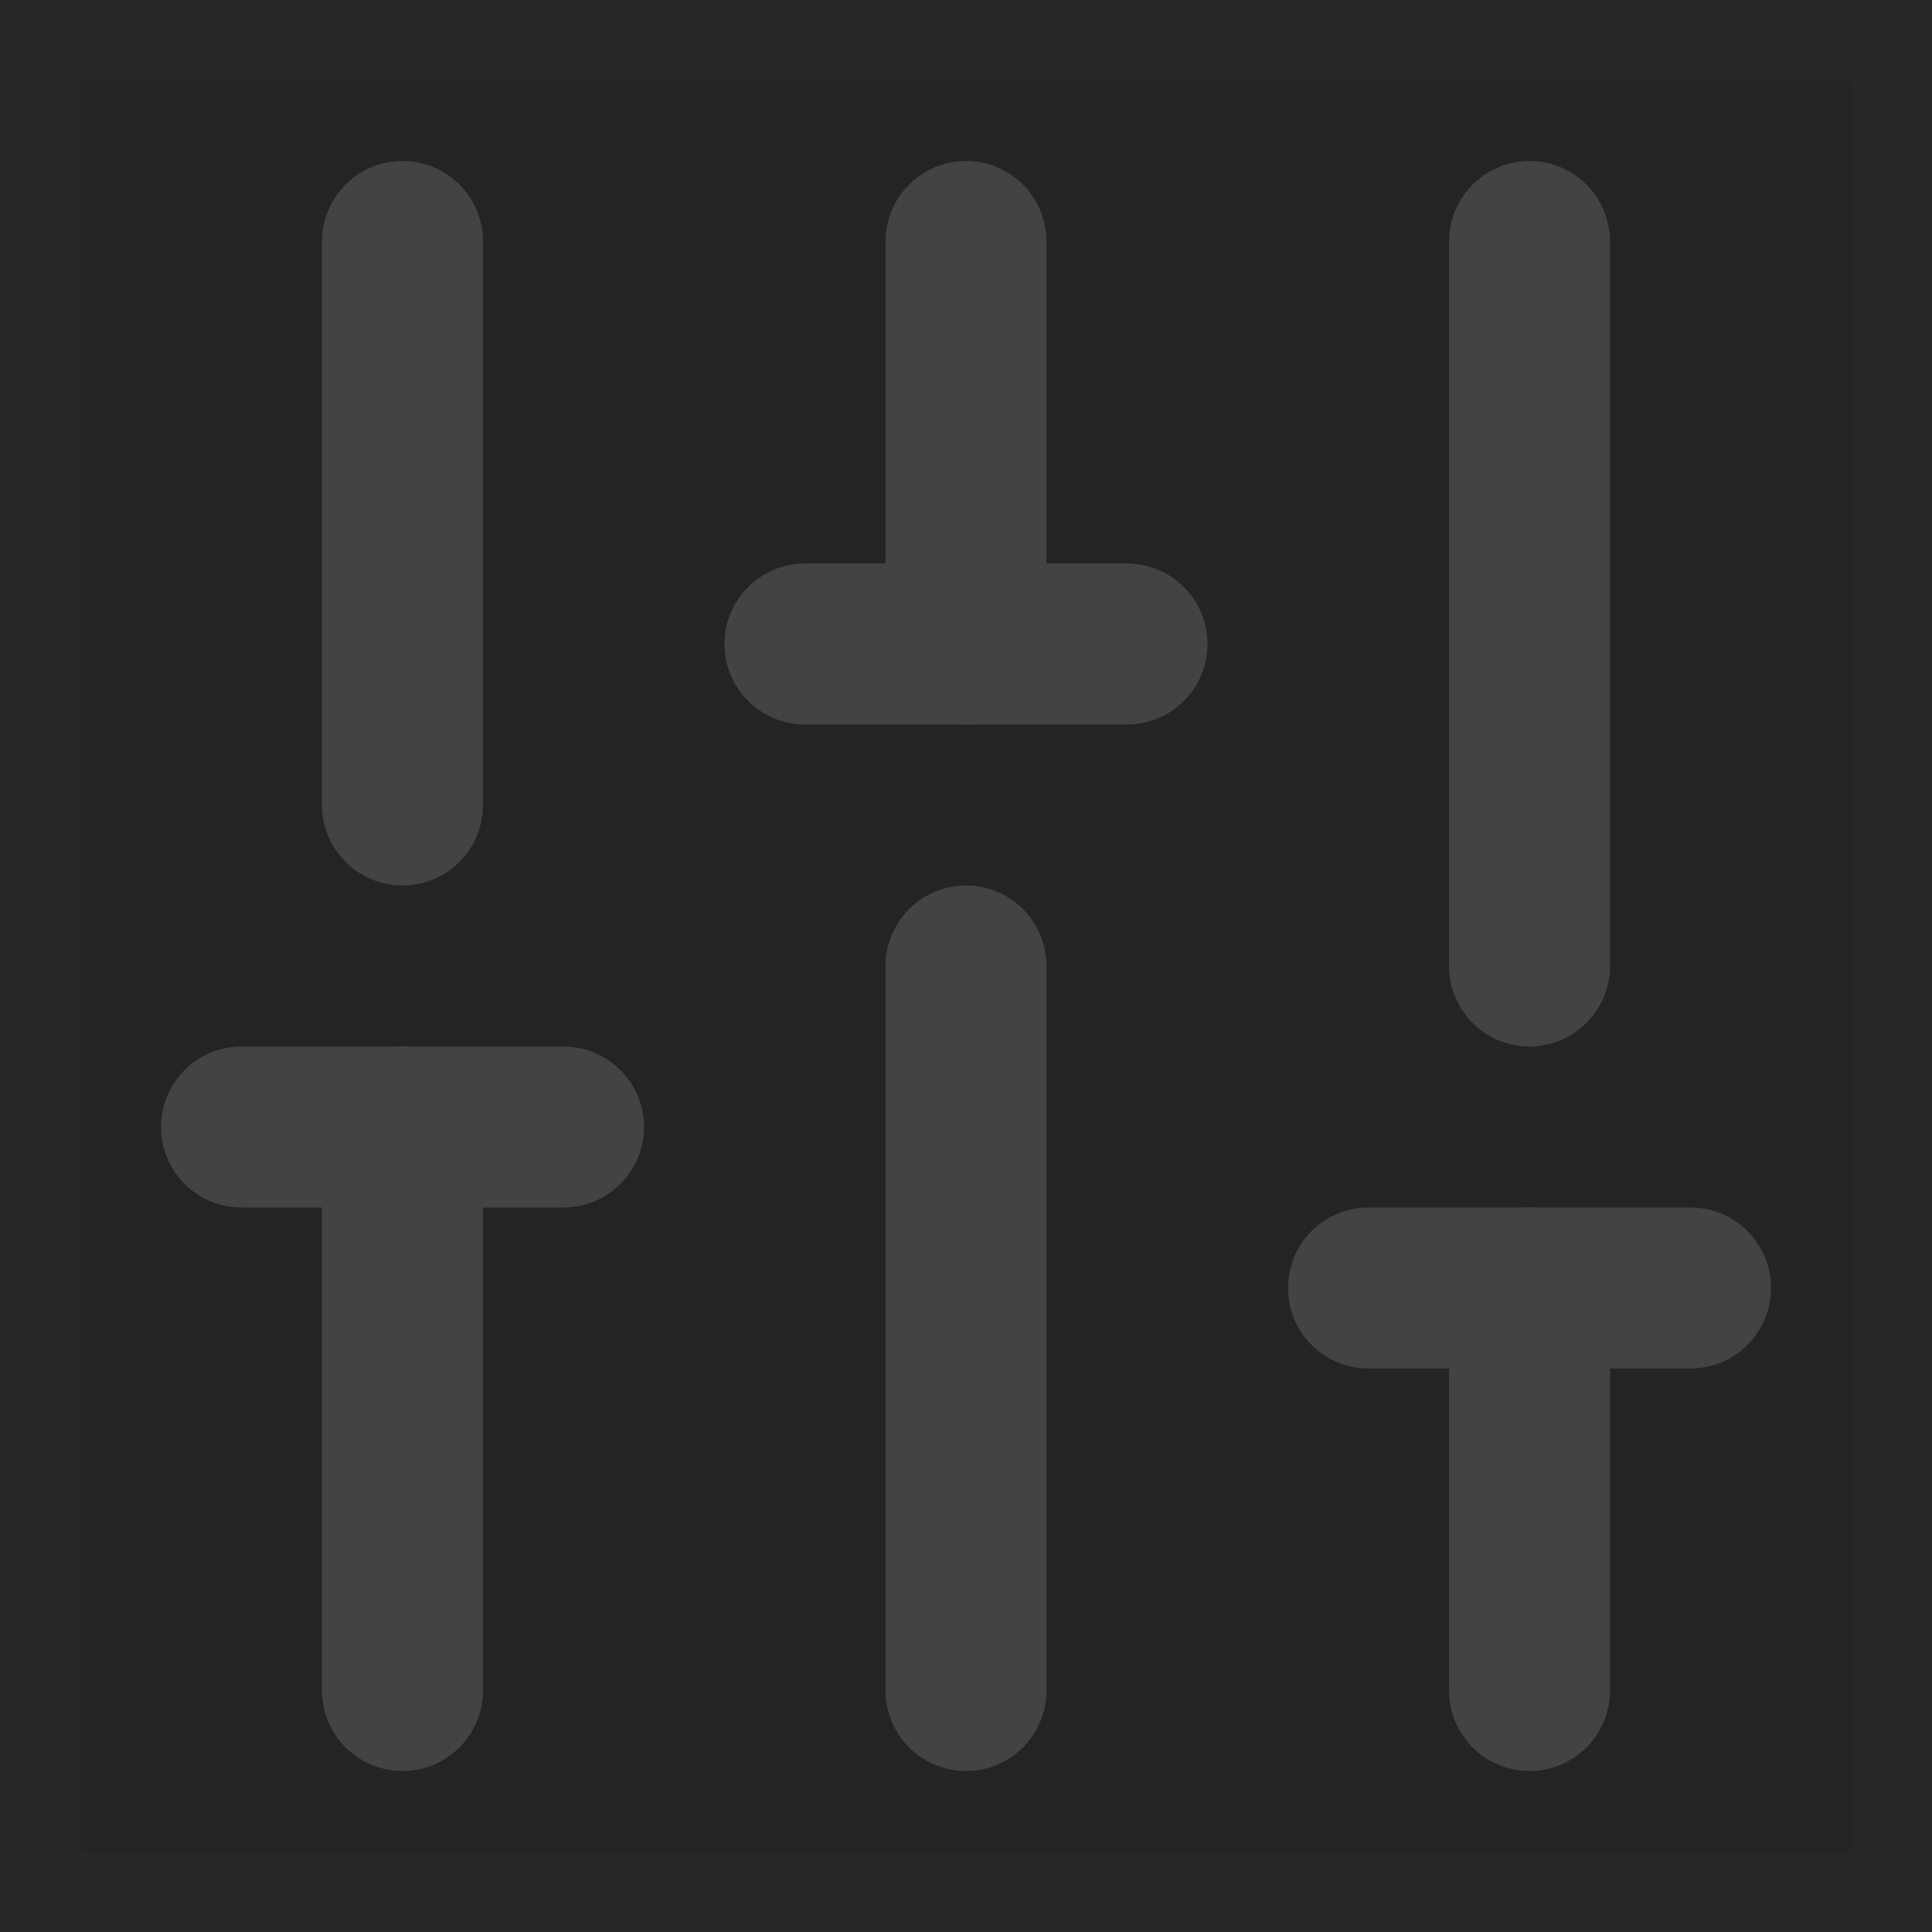
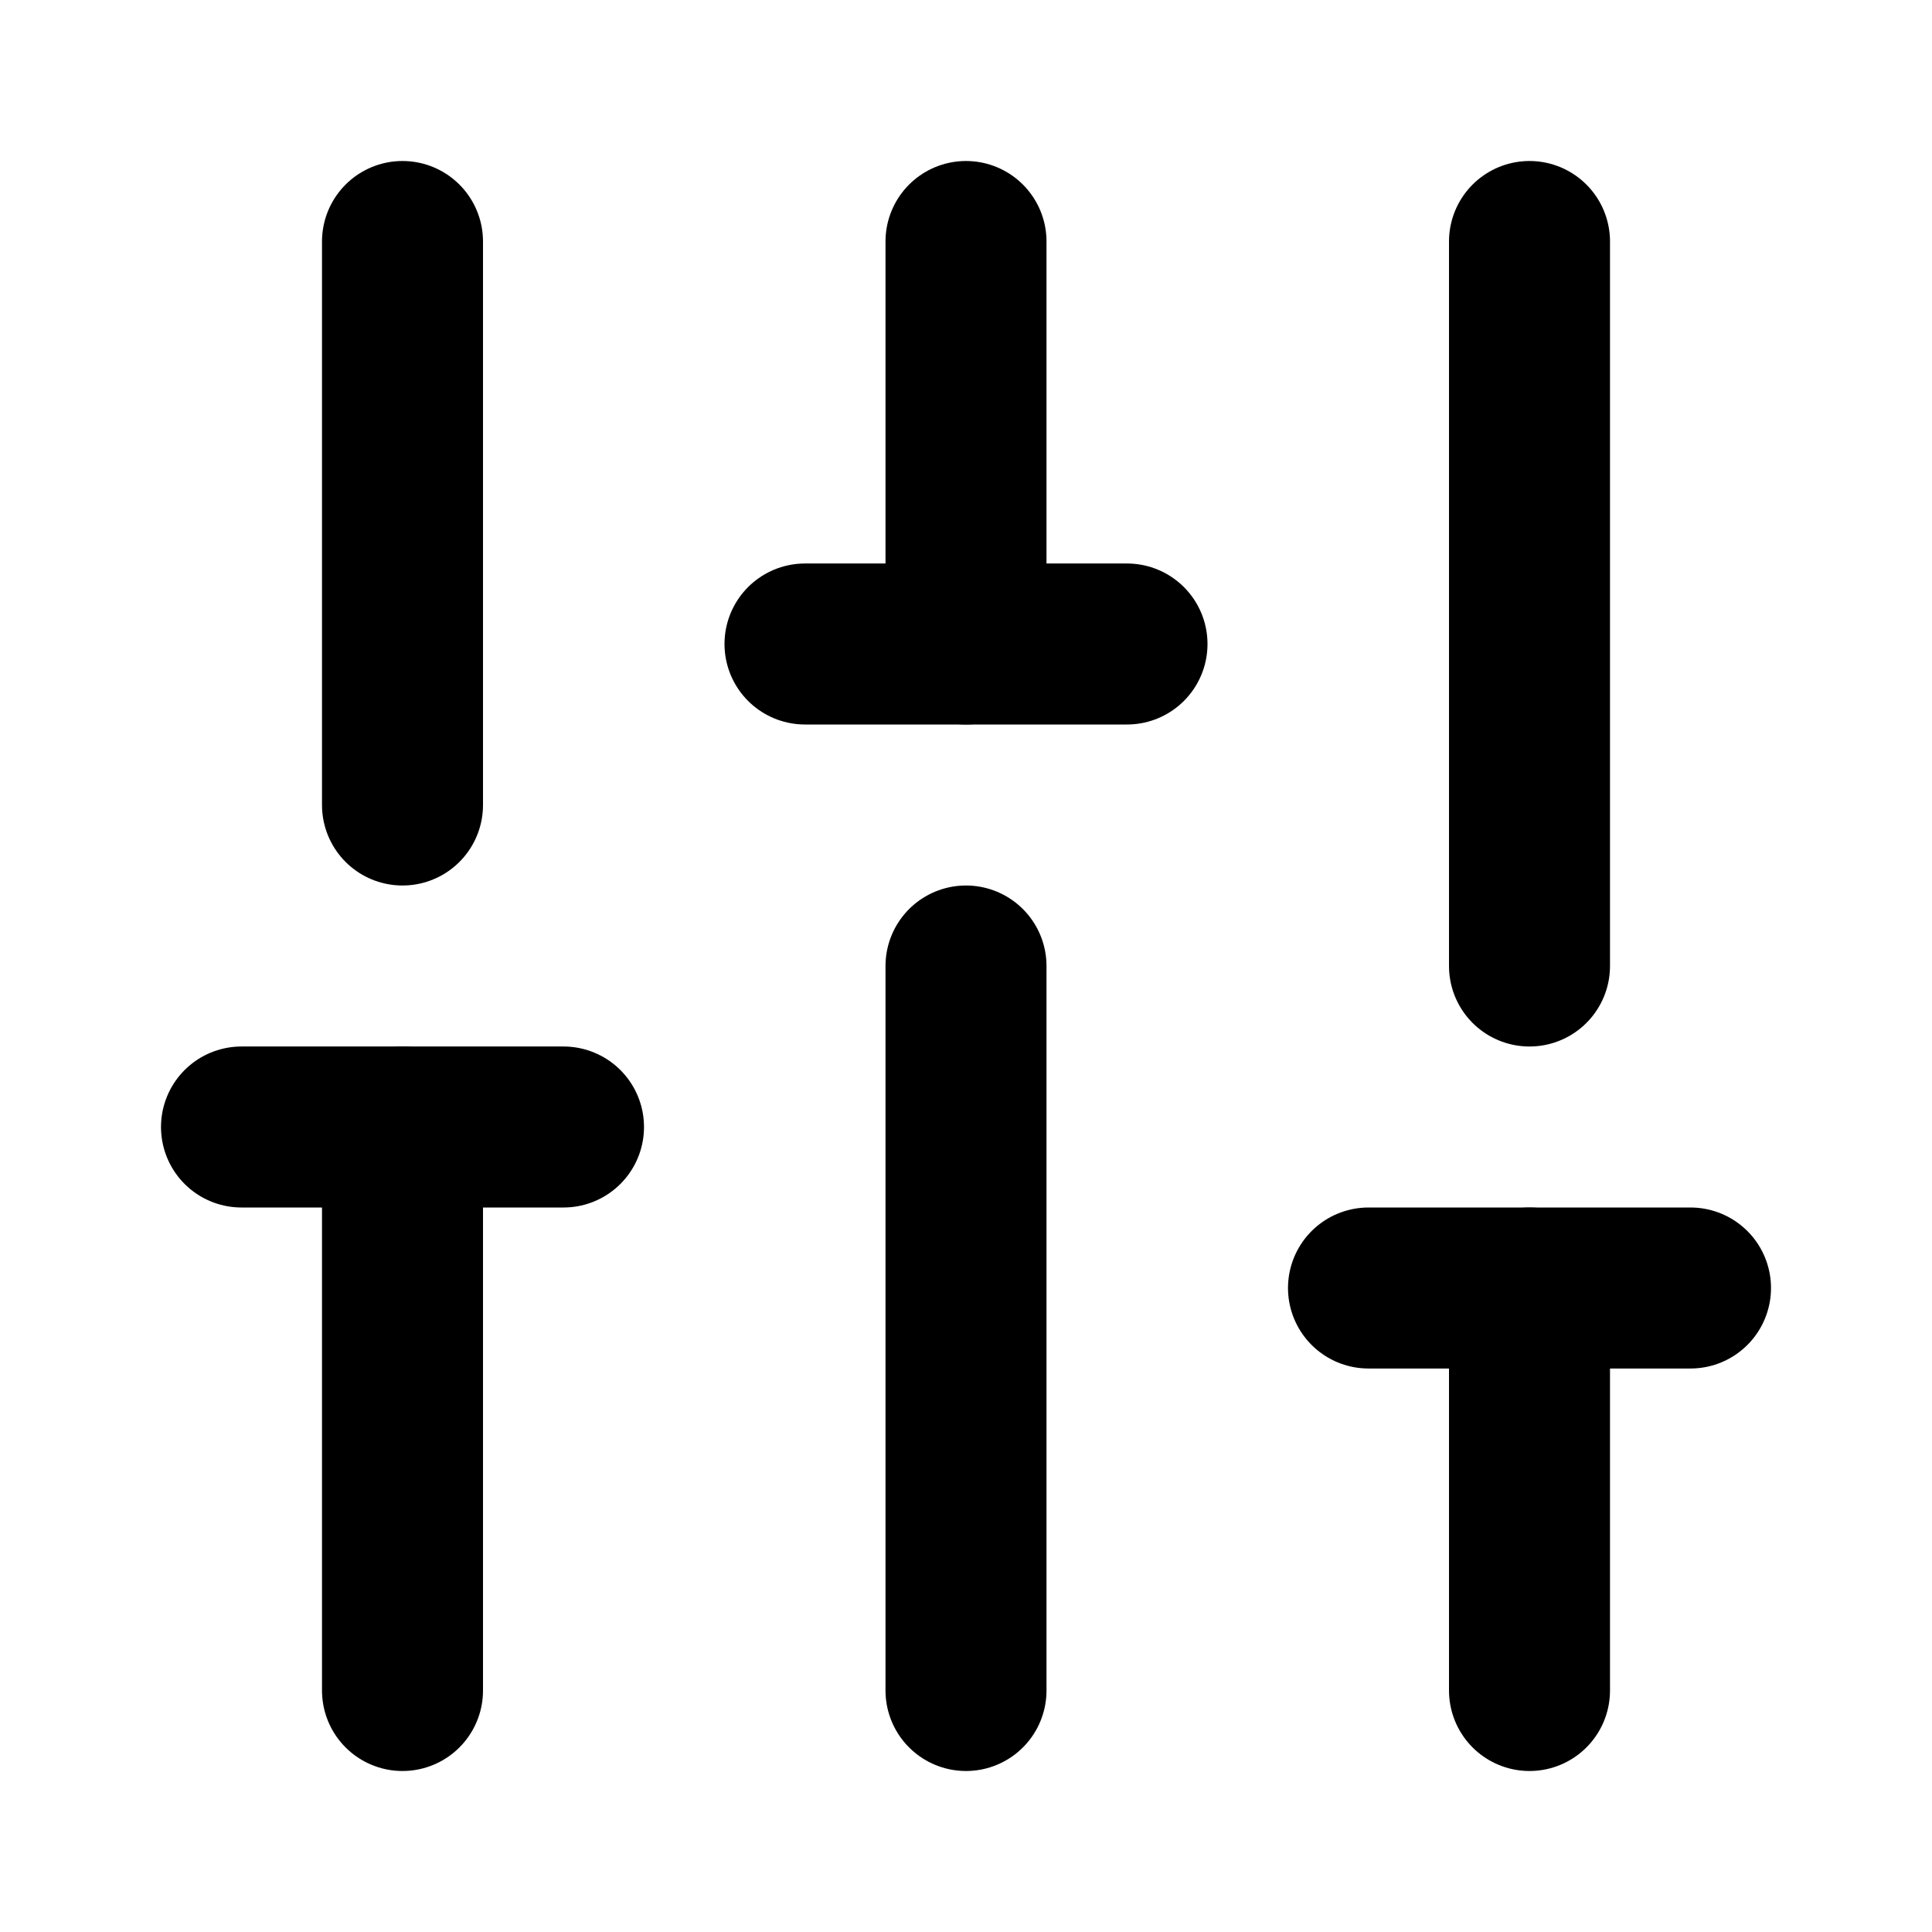
<svg xmlns="http://www.w3.org/2000/svg" width="24" height="24" viewBox="0 0 24 24" fill="none">
-   <path d="M23.5 0.5V23.5H0.5V0.5H23.5Z" fill="#242424" />
-   <path d="M23.5 0.5V23.5H0.5V0.5H23.5Z" stroke="#282727" />
-   <path d="M10 8H14" stroke="#434343" stroke-width="2" stroke-linecap="round" stroke-linejoin="round" />
-   <path d="M12 21V12" stroke="#434343" stroke-width="2" stroke-linecap="round" stroke-linejoin="round" />
-   <path d="M12 8V3" stroke="#434343" stroke-width="2" stroke-linecap="round" stroke-linejoin="round" />
-   <path d="M17 16H21" stroke="#434343" stroke-width="2" stroke-linecap="round" stroke-linejoin="round" />
-   <path d="M19 12V3" stroke="#434343" stroke-width="2" stroke-linecap="round" stroke-linejoin="round" />
-   <path d="M19 21V16" stroke="#434343" stroke-width="2" stroke-linecap="round" stroke-linejoin="round" />
-   <path d="M3 14H7" stroke="#434343" stroke-width="2" stroke-linecap="round" stroke-linejoin="round" />
-   <path d="M5 10V3" stroke="#434343" stroke-width="2" stroke-linecap="round" stroke-linejoin="round" />
-   <path d="M5 21V14" stroke="#434343" stroke-width="2" stroke-linecap="round" stroke-linejoin="round" />
+   <path d="M10 8H14" stroke="currentColor" stroke-width="2" stroke-linecap="round" stroke-linejoin="round" />
+   <path d="M12 21V12" stroke="currentColor" stroke-width="2" stroke-linecap="round" stroke-linejoin="round" />
+   <path d="M12 8V3" stroke="currentColor" stroke-width="2" stroke-linecap="round" stroke-linejoin="round" />
+   <path d="M17 16H21" stroke="currentColor" stroke-width="2" stroke-linecap="round" stroke-linejoin="round" />
+   <path d="M19 12V3" stroke="currentColor" stroke-width="2" stroke-linecap="round" stroke-linejoin="round" />
+   <path d="M19 21V16" stroke="currentColor" stroke-width="2" stroke-linecap="round" stroke-linejoin="round" />
+   <path d="M3 14H7" stroke="currentColor" stroke-width="2" stroke-linecap="round" stroke-linejoin="round" />
+   <path d="M5 10V3" stroke="currentColor" stroke-width="2" stroke-linecap="round" stroke-linejoin="round" />
+   <path d="M5 21V14" stroke="currentColor" stroke-width="2" stroke-linecap="round" stroke-linejoin="round" />
</svg>
